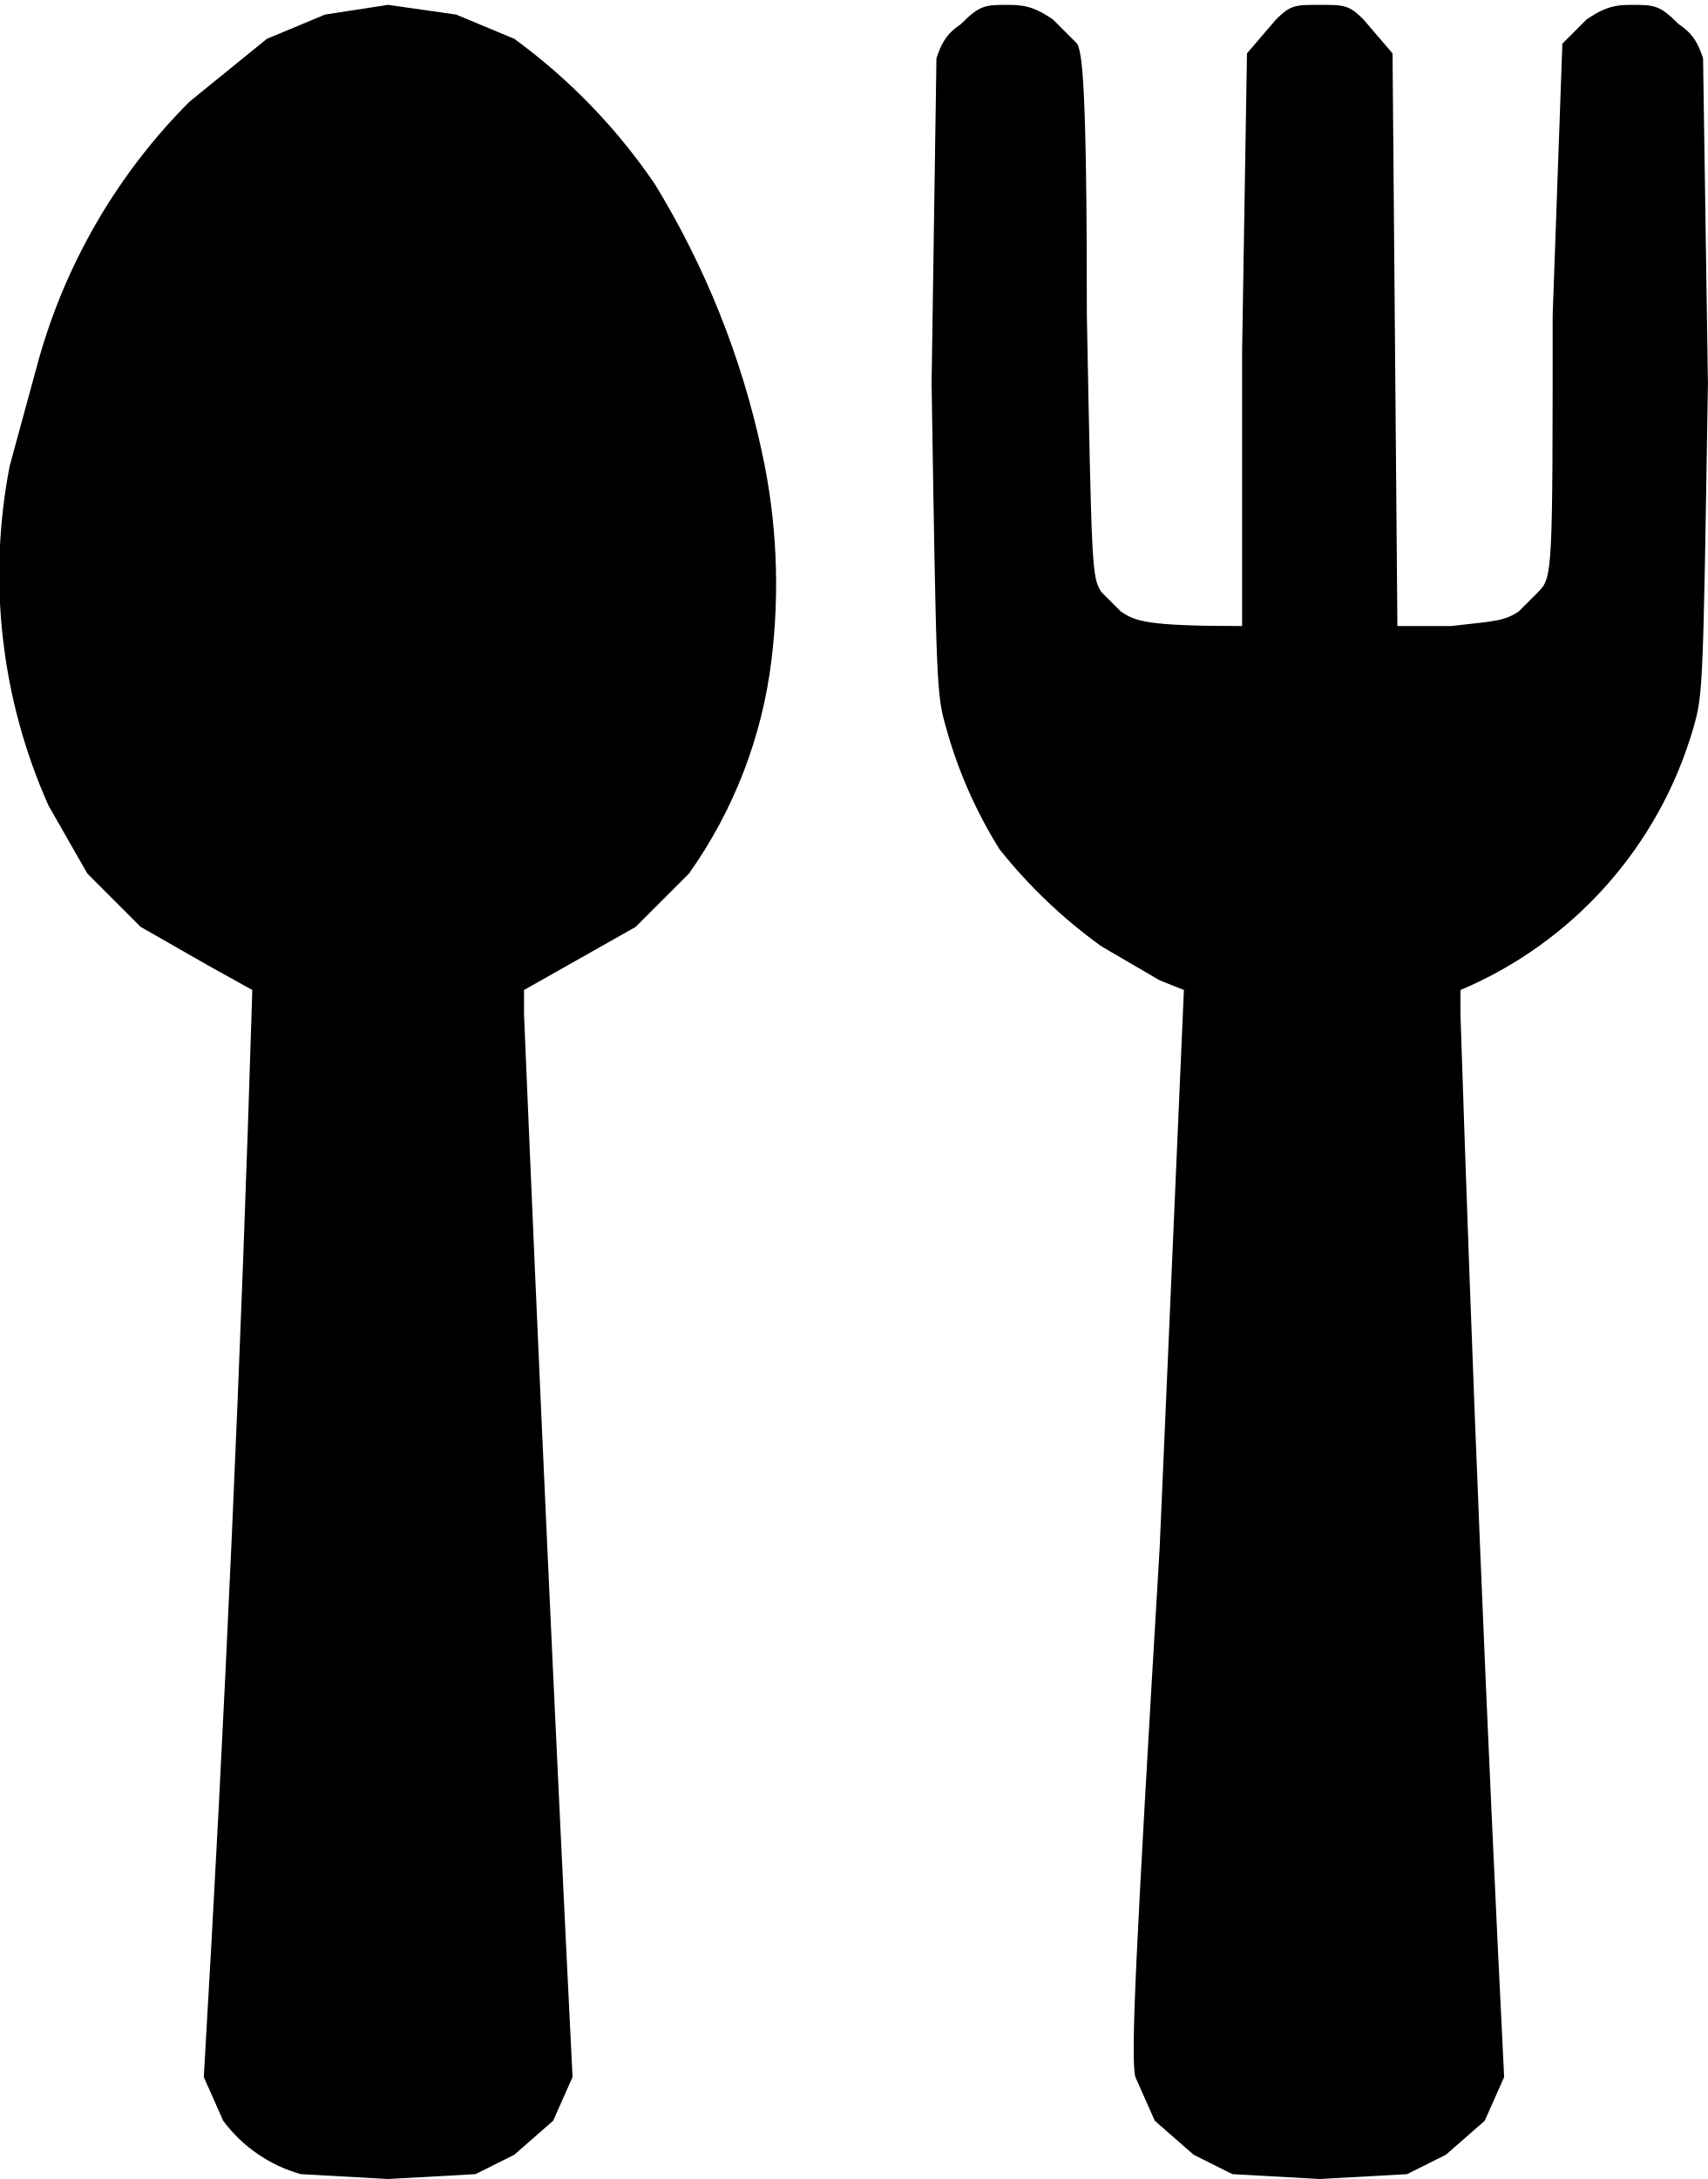
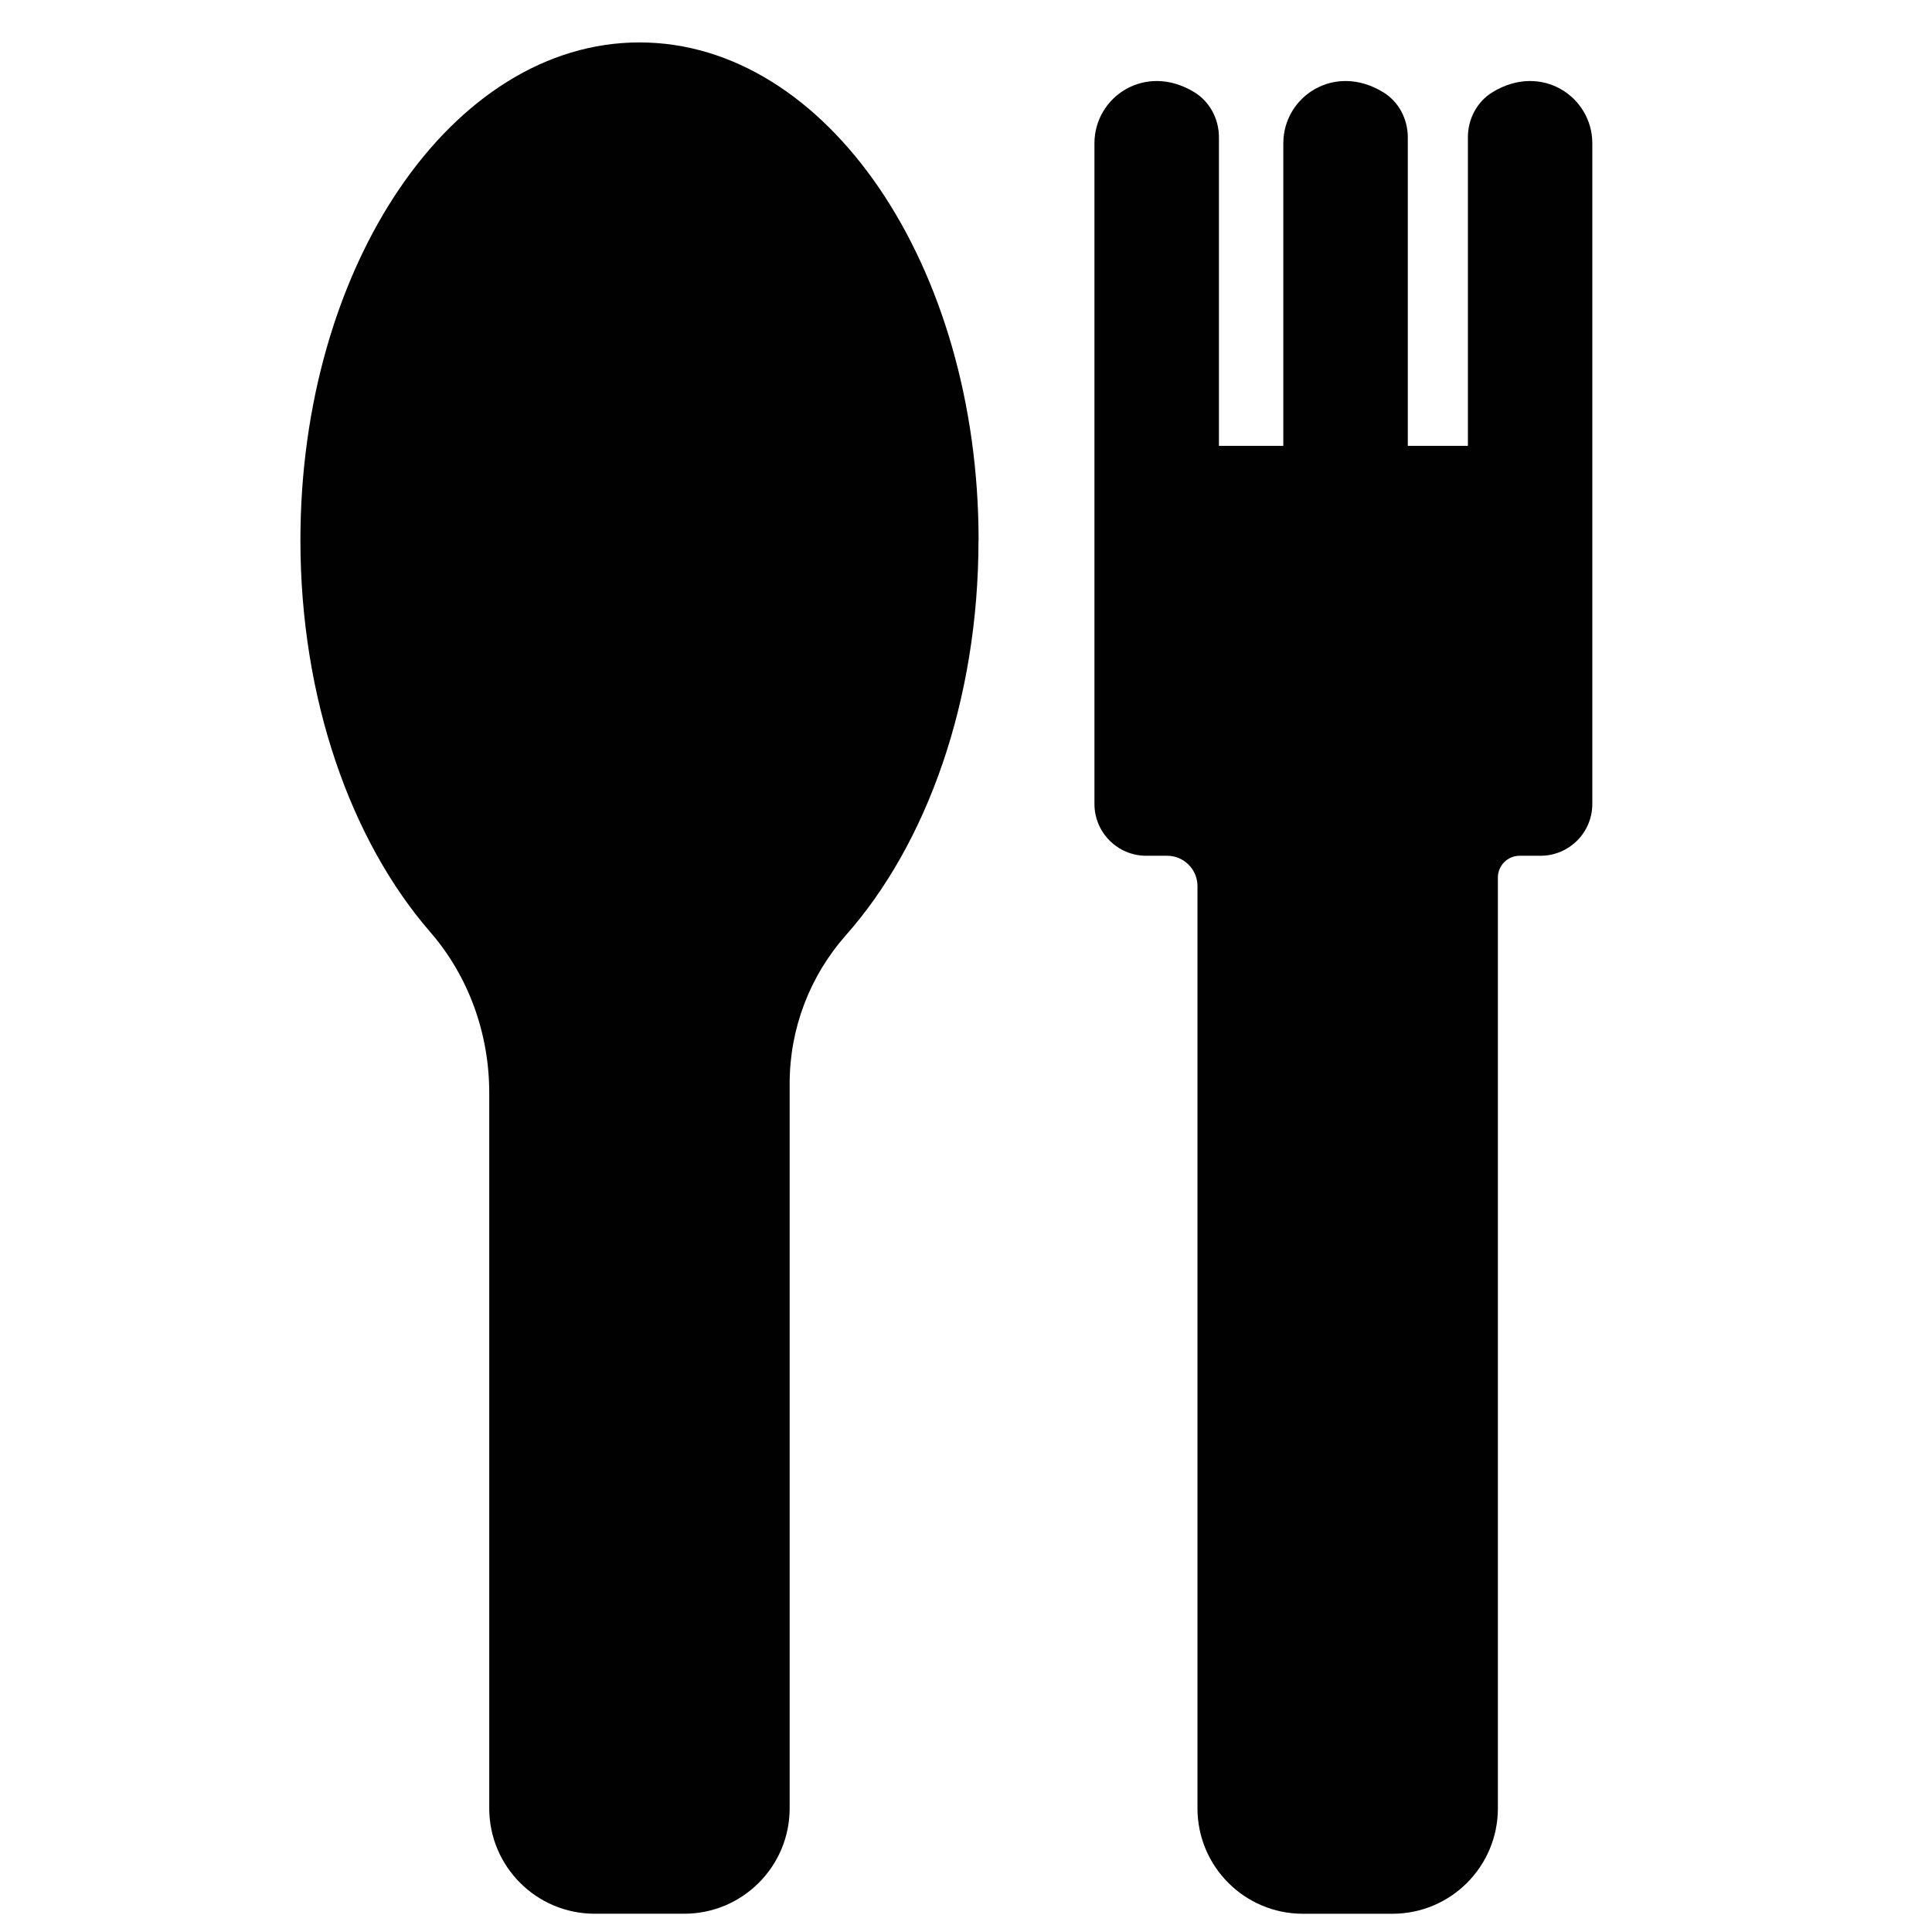
- <svg viewBox="0 0 352 449">
-   <path fill="currentColor" d="M67 3 55 8 39 21A122 122 0 0 0 8 74L2 96a117 117 0 0 0 8 70l8 14 11 11 14 8 9 5a7875 7875 0 0 1-10 224l4 9a30 30 0 0 0 16 11l18 1 18-1 8-4 8-7 4-9a28013 28013 0 0 1-10-219v-5l23-13 11-11a96 96 0 0 0 17-44 128 128 0 0 0-2-43 177 177 0 0 0-22-55 122 122 0 0 0-29-30L94 3 80 1 67 3zm131 2c-3 2-4 4-5 7l-1 67c1 63 1 64 3 71a95 95 0 0 0 11 25 106 106 0 0 0 21 20l12 7 5 2-5 115c-5 84-6 105-5 109l4 9 8 7 8 4 18 1 18-1 8-4 8-7 4-9a12727 12727 0 0 1-9-219v-5a84 84 0 0 0 48-54c2-7 2-8 3-71l-1-67c-1-3-2-5-5-7-4-4-5-4-10-4-4 0-6 1-9 3l-5 5-2 56c0 53 0 54-3 57l-4 4c-3 2-5 2-14 3h-11l-1-118-6-7c-3-3-4-3-9-3s-6 0-9 3l-6 7-1 61v57c-20 0-22-1-25-3l-4-4c-2-3-2-5-3-57 0-49-1-54-2-56l-5-5c-3-2-5-3-9-3-5 0-6 0-10 4z" />
+ <svg viewBox="0 0 582.47 582.47">
+   <defs>
+     <style>
+       .cls-1 {
+         fill: #010101;
+         fill-rule: evenodd;
+       }
+     </style>
+   </defs>
+   <path class="cls-1" d="M449.97,27.8c-4.69,2.86-7.42,8.08-7.42,13.58v93.04s-18.12,0-18.12,0V41.38c0-5.49-2.73-10.72-7.42-13.58-14.78-9.02-30.11,1.39-30.11,15.39v91.23h-19.41V41.38c0-5.49-2.73-10.72-7.42-13.58-14.78-9.02-30.11,1.39-30.11,15.39v199.19c0,8.63,6.99,15.62,15.62,15.62h6.29c5.05,0,9.15,4.1,9.15,9.15v278.03c0,17.56,14.23,31.79,31.79,31.79h26.99c17.56,0,31.79-14.23,31.79-31.79v-280.62c0-3.62,2.94-6.56,6.56-6.56h6.29c8.63,0,15.62-6.99,15.62-15.62v-10.26s0-78.93,0-78.93V43.19c0-13.99-15.32-24.41-30.11-15.39Z" />
+   <path class="cls-1" d="M295.03,162.89c0-82.9-45.77-150.1-102.23-150.1s-102.23,67.2-102.23,150.1c0,47.95,15.32,90.65,39.15,118.12,11.64,13.41,17.78,30.72,17.78,48.48v215.68c0,17.56,14.23,31.79,31.79,31.79h26.99c17.56,0,31.79-14.23,31.79-31.79v-218.56c0-16.48,6.07-32.36,16.99-44.7,24.29-27.44,39.94-70.55,39.94-119.02Z" />
</svg>
